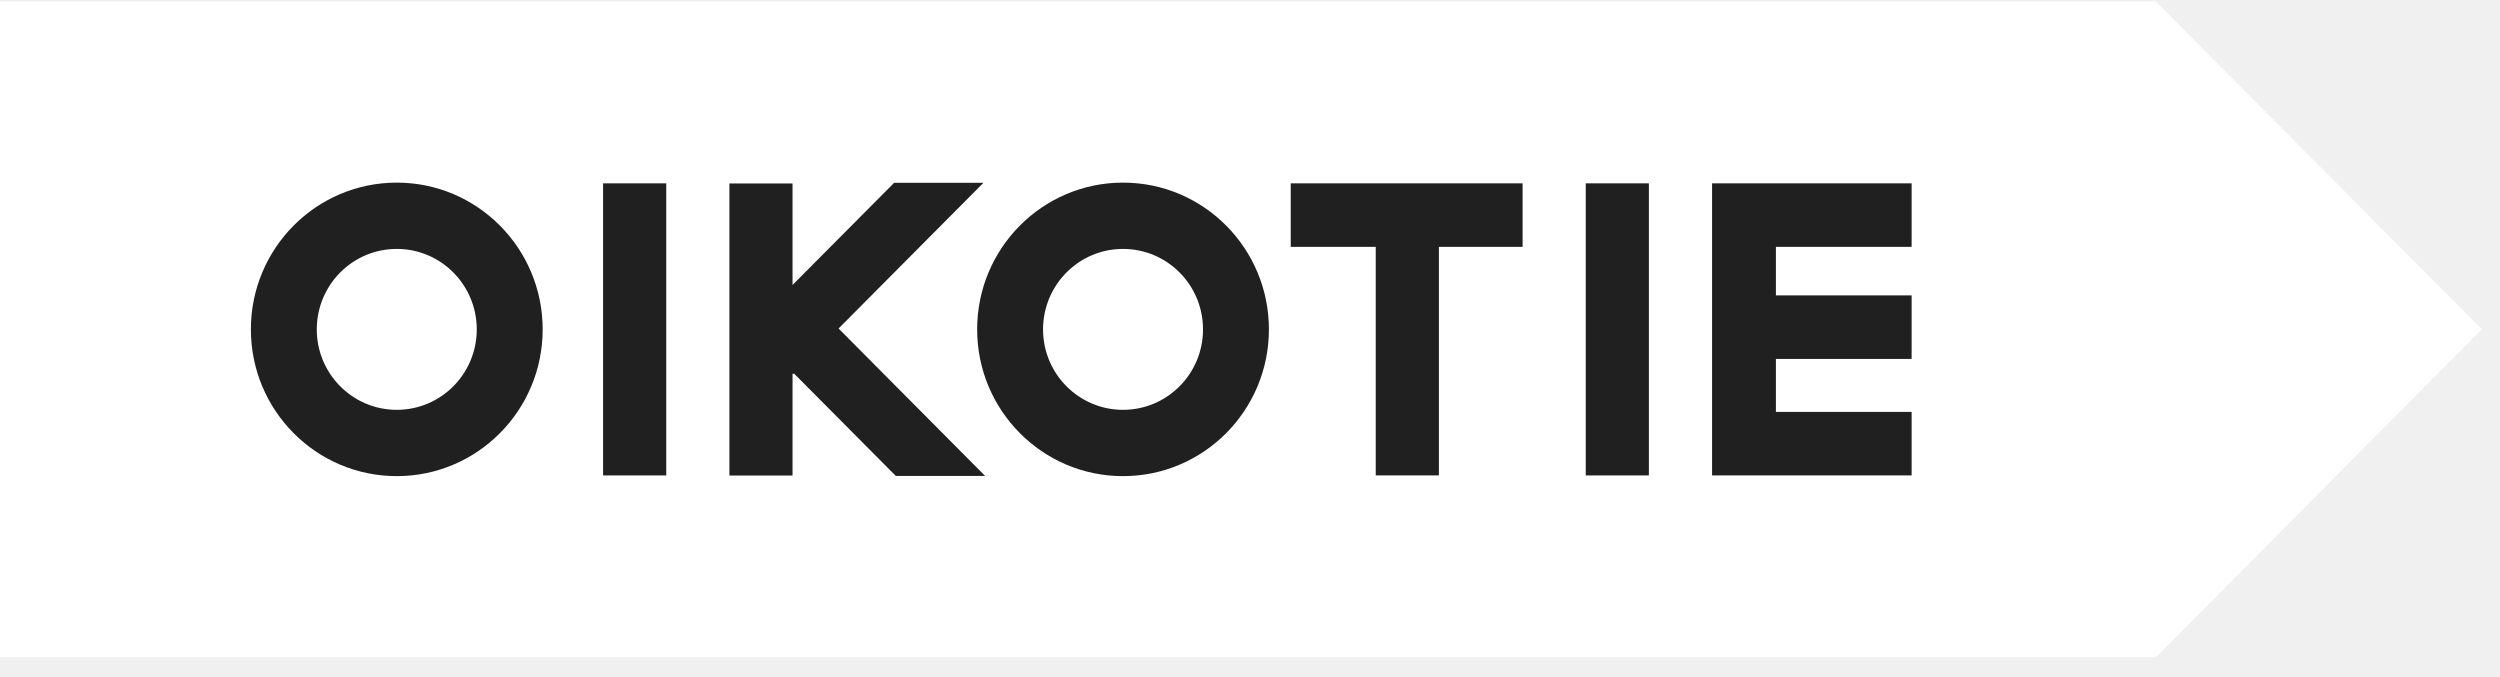
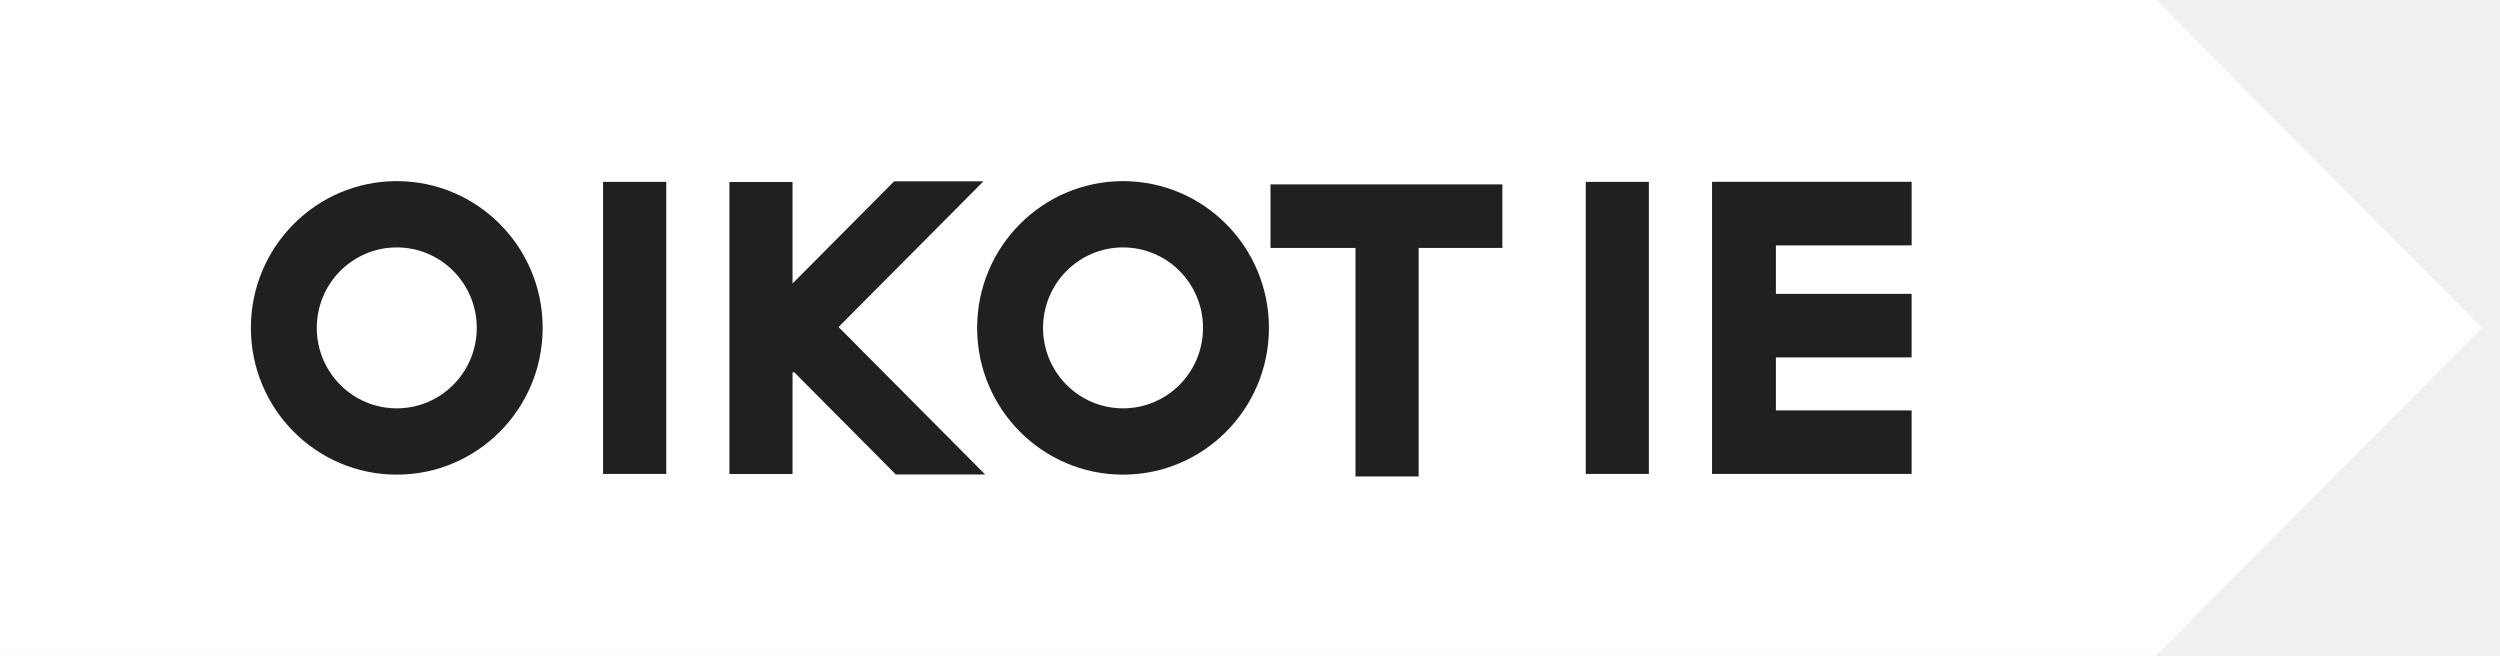
- <svg xmlns="http://www.w3.org/2000/svg" width="122" height="33" viewBox="0 0 122 33" fill="none">
-   <path fill-rule="evenodd" clip-rule="evenodd" d="M105.206 0.073H0V32.073H105.206H105.208L121.111 16.075V16.073L105.208 0.075V0.073H105.206Z" fill="white" />
-   <path fill-rule="evenodd" clip-rule="evenodd" d="M29.43 23.201H32.513V8.947H29.43V23.201Z" fill="#202020" />
-   <path fill-rule="evenodd" clip-rule="evenodd" d="M43.716 23.226L38.743 18.224L38.709 18.259L38.676 18.225V23.206H35.595V8.953H38.676V13.907L43.632 8.922H47.99L40.922 16.031L48.074 23.226H43.716Z" fill="#202020" />
-   <path fill-rule="evenodd" clip-rule="evenodd" d="M74.303 12.047H70.218V23.2H67.136V12.047H62.988V8.947H74.303V12.047Z" fill="#202020" />
-   <path fill-rule="evenodd" clip-rule="evenodd" d="M77.385 23.201H80.465V8.947H77.385V23.201Z" fill="#202020" />
-   <path fill-rule="evenodd" clip-rule="evenodd" d="M93.287 12.047H86.664V14.415H93.287V17.516H86.664V20.101H93.287V23.2H83.549V8.947H93.287V12.047Z" fill="#202020" />
-   <path fill-rule="evenodd" clip-rule="evenodd" d="M19.363 12.147C17.206 12.147 15.459 13.905 15.459 16.074C15.459 18.243 17.206 20 19.363 20C21.518 20 23.266 18.243 23.266 16.074C23.266 13.905 21.518 12.147 19.363 12.147ZM19.363 23.235C15.431 23.235 12.243 20.029 12.243 16.074C12.243 12.118 15.431 8.912 19.363 8.912C23.294 8.912 26.482 12.118 26.482 16.074C26.482 20.029 23.294 23.235 19.363 23.235Z" fill="#202020" />
-   <path fill-rule="evenodd" clip-rule="evenodd" d="M54.804 12.147C52.648 12.147 50.901 13.905 50.901 16.074C50.901 18.243 52.648 20 54.804 20C56.96 20 58.707 18.243 58.707 16.074C58.707 13.905 56.96 12.147 54.804 12.147ZM54.804 23.235C50.872 23.235 47.685 20.029 47.685 16.074C47.685 12.118 50.872 8.912 54.804 8.912C58.736 8.912 61.923 12.118 61.923 16.074C61.923 20.029 58.736 23.235 54.804 23.235Z" fill="#202020" />
+ <svg xmlns="http://www.w3.org/2000/svg" width="122" height="32" viewBox="0 0 122 32" fill="none">
+   <path fill-rule="evenodd" clip-rule="evenodd" d="M105.206 0H0v32h105.208l15.903-15.998V16L105.208 0V0h-.002Z" fill="#fff" />
+   <path fill-rule="evenodd" clip-rule="evenodd" d="M29.43 23.128h3.083V8.874H29.43v14.254ZM43.716 23.152l-4.973-5.001-.034.035-.033-.034v4.98h-3.08V8.88h3.08v4.955l4.956-4.985h4.358l-7.068 7.109 7.152 7.194h-4.358ZM73.315 12.1H69.23v11.153h-3.082V12.1H62V9h11.315v3.1ZM77.385 23.128h3.08V8.874h-3.08v14.254ZM93.287 11.974h-6.623v2.368h6.623v3.1h-6.623v2.586h6.623v3.099h-9.739V8.873h9.74v3.1ZM19.363 12.074c-2.157 0-3.904 1.758-3.904 3.927 0 2.168 1.747 3.926 3.904 3.926 2.155 0 3.903-1.758 3.903-3.926 0-2.169-1.748-3.927-3.903-3.927Zm0 11.088c-3.932 0-7.12-3.207-7.12-7.162s3.188-7.161 7.12-7.161c3.931 0 7.119 3.206 7.119 7.161 0 3.955-3.188 7.162-7.12 7.162Z" fill="#202020" />
+   <path fill-rule="evenodd" clip-rule="evenodd" d="M54.804 12.074c-2.156 0-3.903 1.758-3.903 3.927 0 2.168 1.747 3.926 3.903 3.926 2.156 0 3.903-1.758 3.903-3.926 0-2.169-1.747-3.927-3.903-3.927Zm0 11.088c-3.932 0-7.12-3.207-7.12-7.162s3.188-7.161 7.12-7.161 7.12 3.206 7.12 7.161c0 3.955-3.188 7.162-7.12 7.162Z" fill="#202020" />
</svg>
